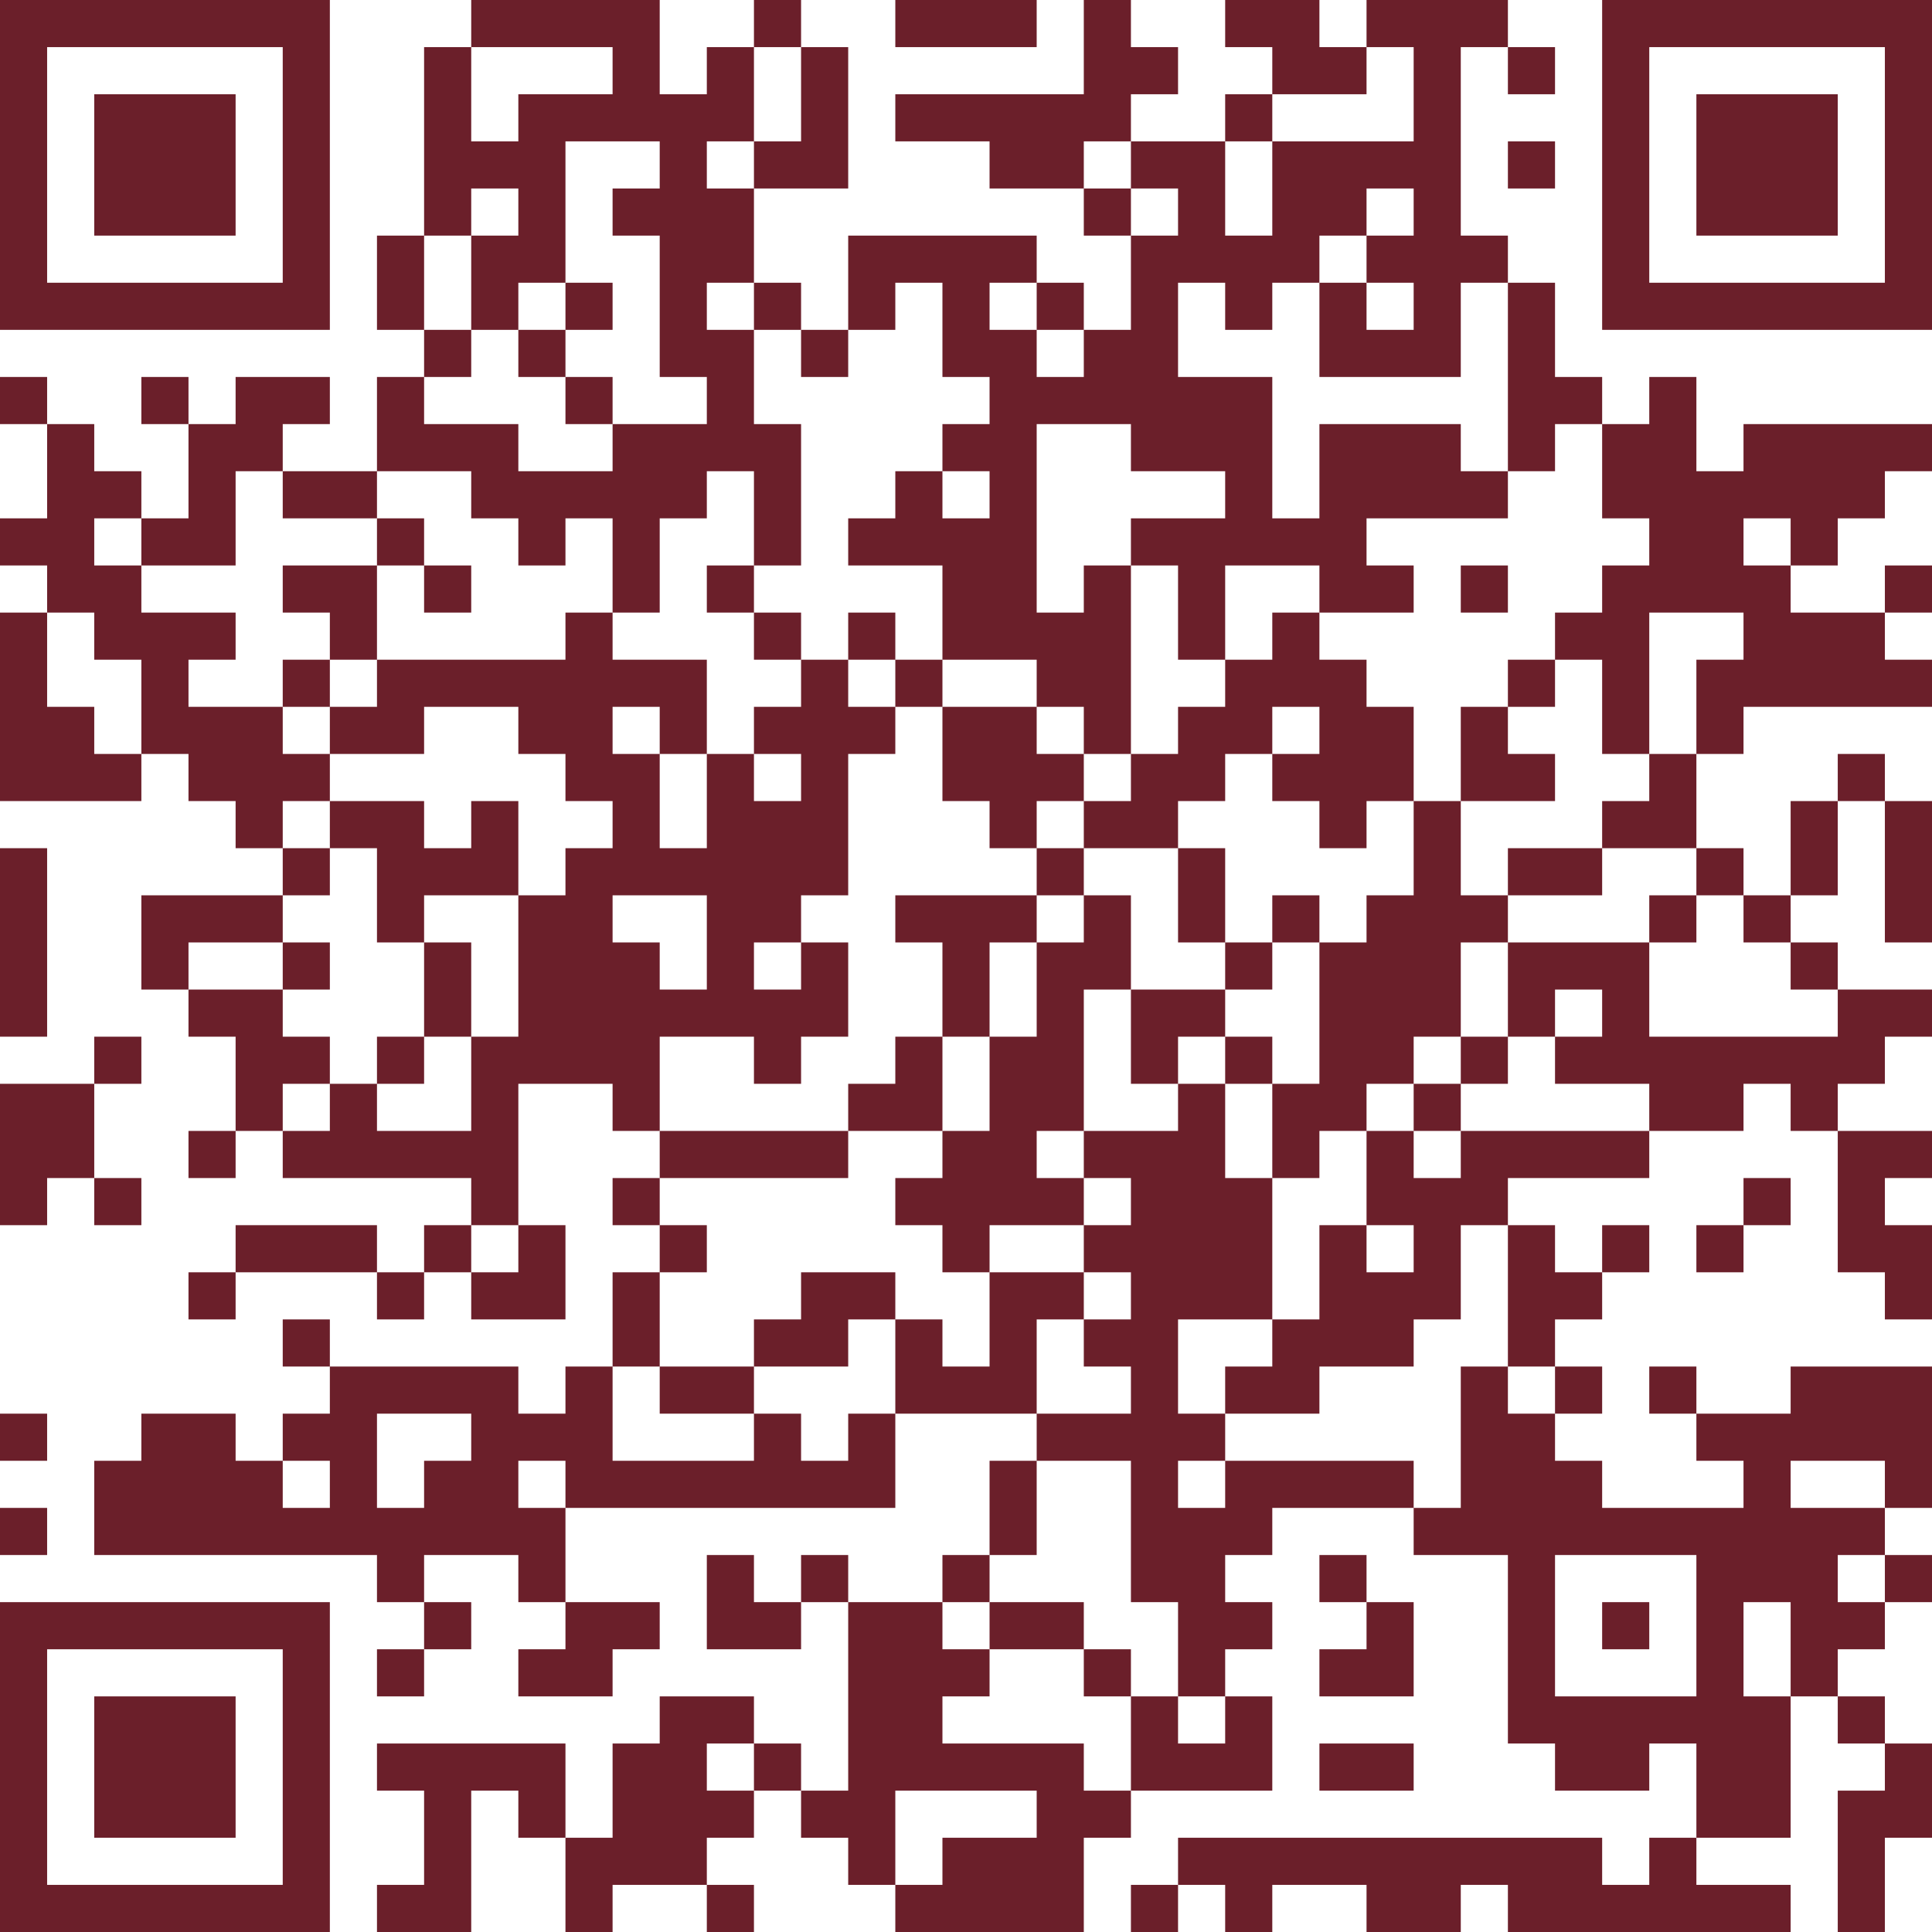
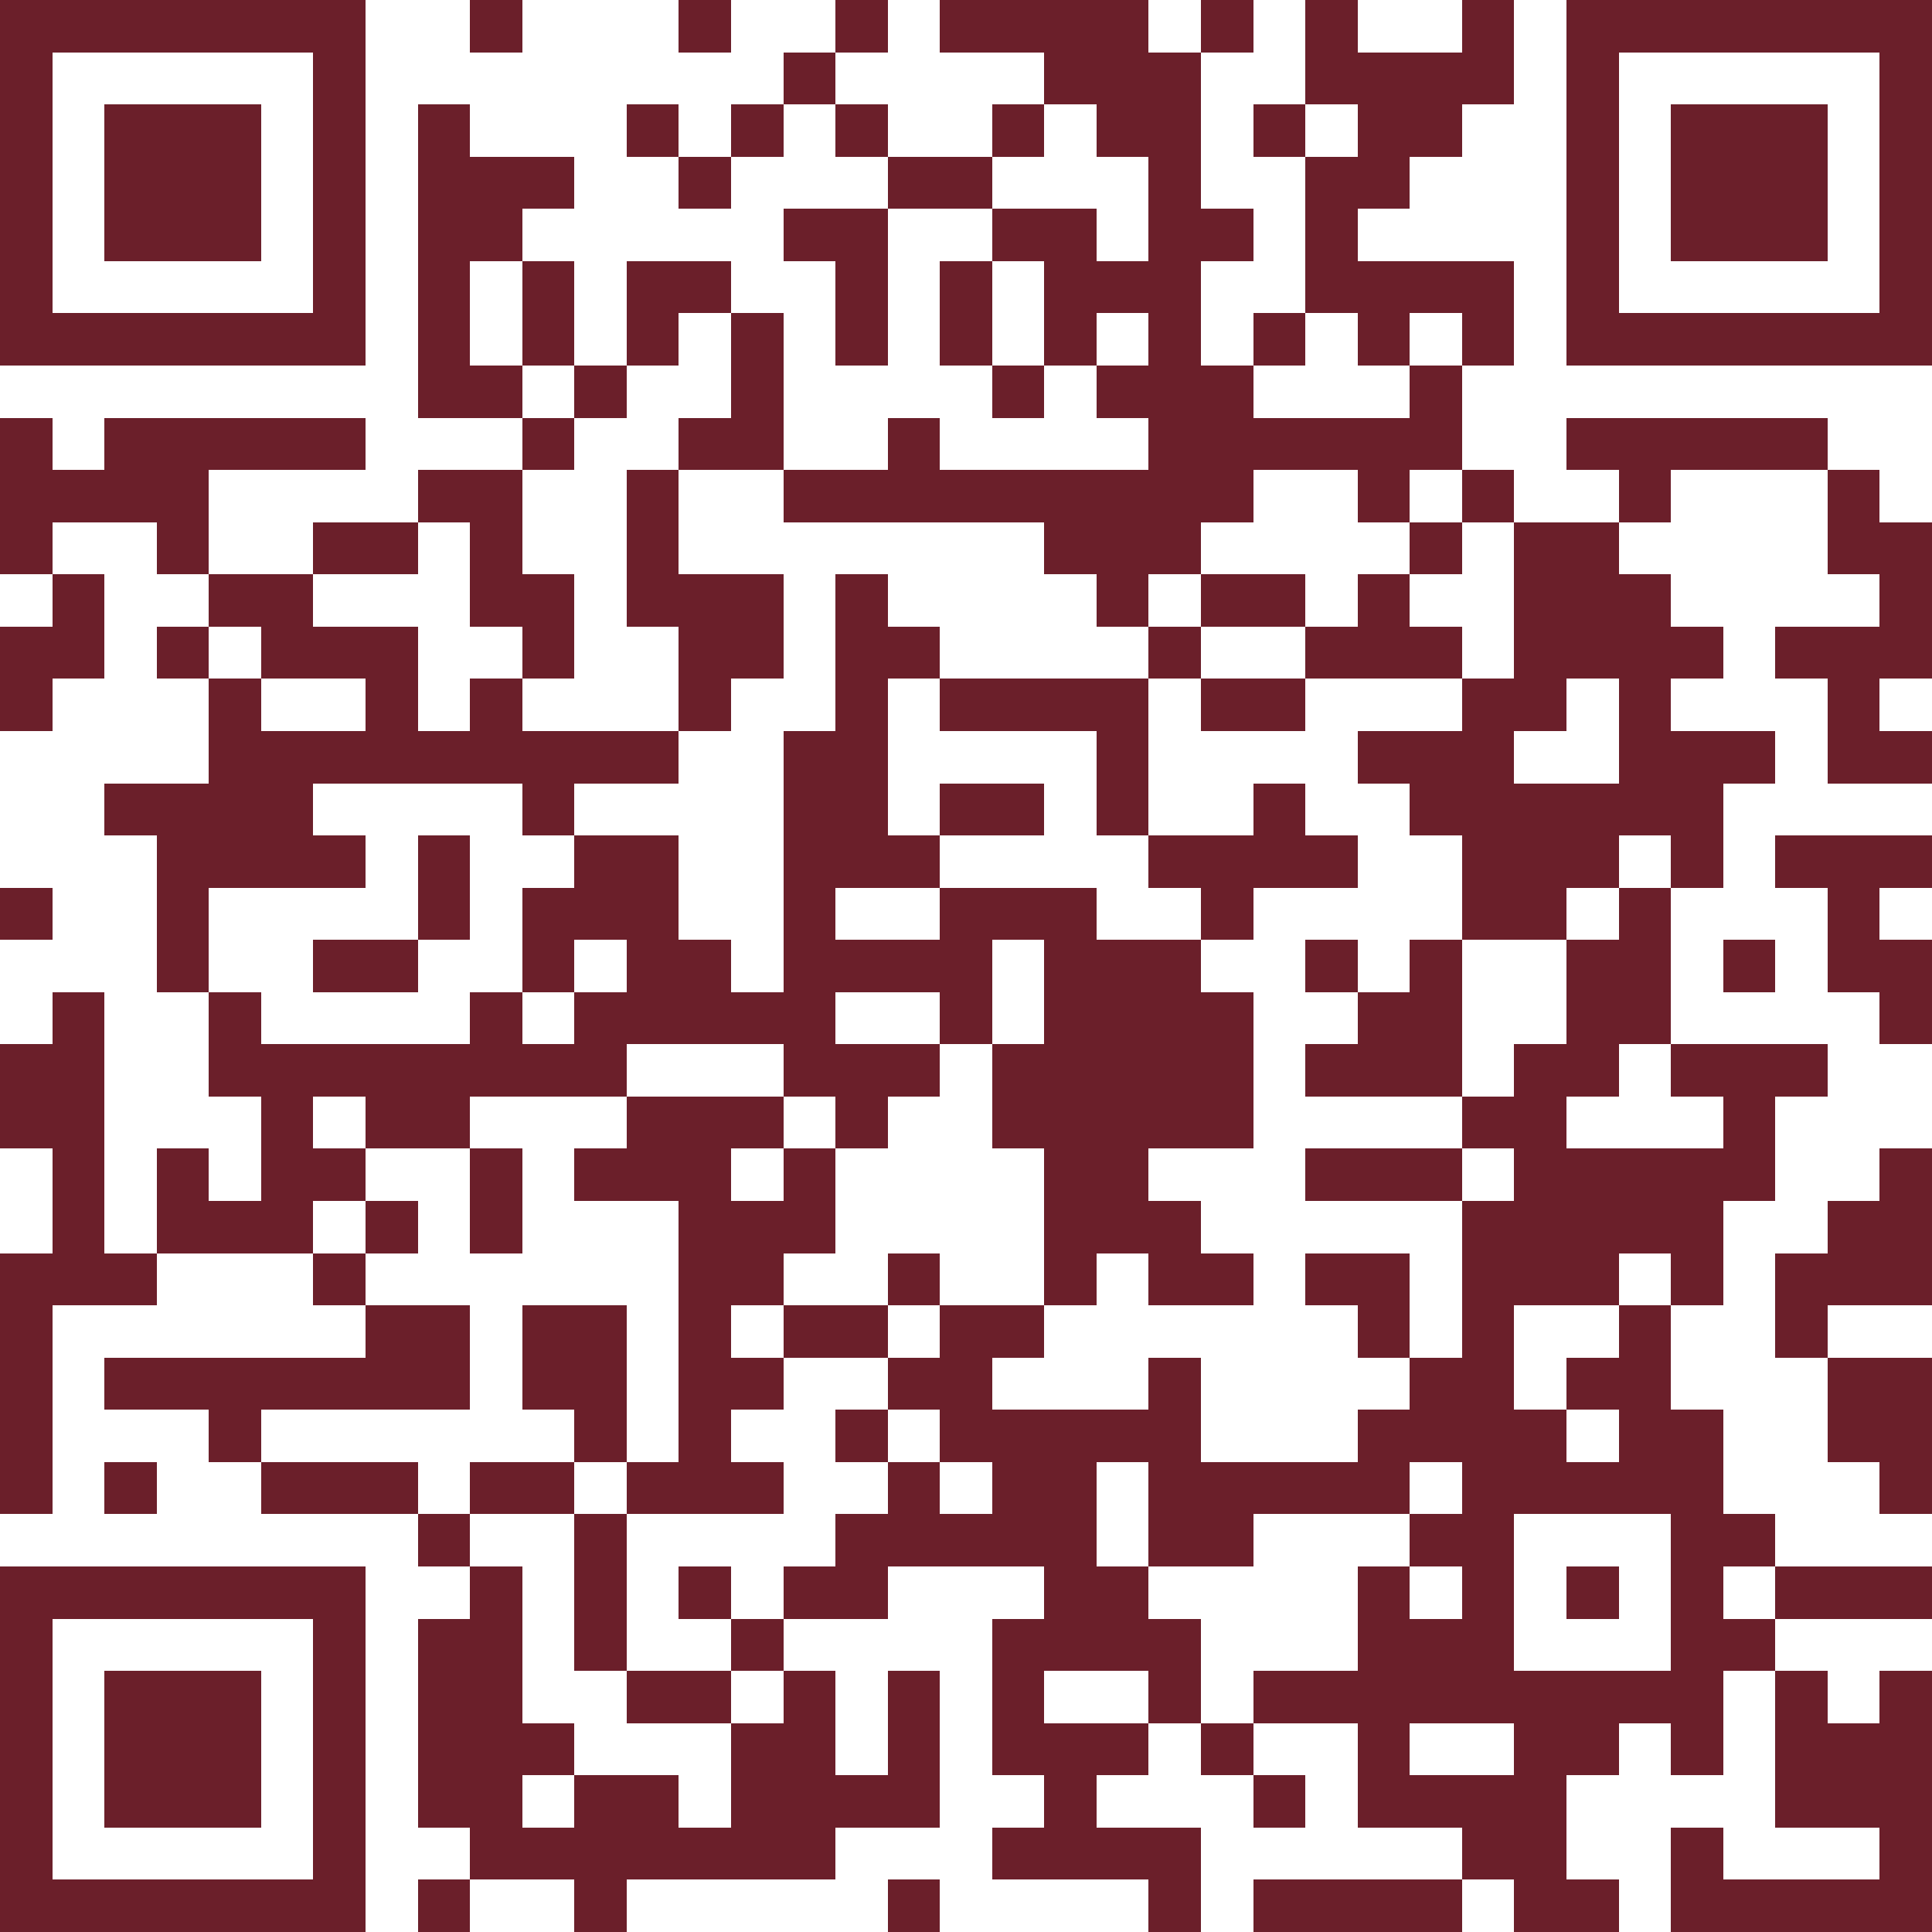
- <svg xmlns="http://www.w3.org/2000/svg" width="328" height="328" class="segno">
-   <path transform="scale(8)" class="qrline" stroke="#6b1f2a" d="M0 0.5h7m3 0h4m2 0h1m2 0h3m1 0h1m2 0h2m1 0h3m2 0h7m-41 1h1m5 0h1m2 0h1m3 0h1m1 0h1m1 0h1m5 0h2m2 0h2m1 0h1m1 0h1m1 0h1m5 0h1m-41 1h1m1 0h3m1 0h1m2 0h1m1 0h5m1 0h1m1 0h5m2 0h1m3 0h1m3 0h1m1 0h3m1 0h1m-41 1h1m1 0h3m1 0h1m2 0h3m2 0h1m1 0h2m3 0h2m1 0h2m1 0h4m1 0h1m1 0h1m1 0h3m1 0h1m-41 1h1m1 0h3m1 0h1m2 0h1m1 0h1m1 0h3m7 0h1m1 0h1m1 0h2m1 0h1m3 0h1m1 0h3m1 0h1m-41 1h1m5 0h1m1 0h1m1 0h2m2 0h2m2 0h4m2 0h4m1 0h3m2 0h1m5 0h1m-41 1h7m1 0h1m1 0h1m1 0h1m1 0h1m1 0h1m1 0h1m1 0h1m1 0h1m1 0h1m1 0h1m1 0h1m1 0h1m1 0h1m1 0h7m-32 1h1m1 0h1m2 0h2m1 0h1m2 0h2m1 0h2m3 0h3m1 0h1m-33 1h1m2 0h1m1 0h2m1 0h1m3 0h1m2 0h1m5 0h6m5 0h2m1 0h1m-35 1h1m2 0h2m2 0h3m2 0h4m3 0h2m2 0h3m1 0h3m1 0h1m1 0h2m1 0h4m-40 1h2m1 0h1m1 0h2m2 0h5m1 0h1m2 0h1m1 0h1m4 0h1m1 0h4m2 0h6m-40 1h2m1 0h2m3 0h1m2 0h1m1 0h1m2 0h1m1 0h4m2 0h5m6 0h2m1 0h1m-38 1h2m3 0h2m1 0h1m3 0h1m1 0h1m4 0h2m1 0h1m1 0h1m2 0h2m1 0h1m2 0h4m2 0h1m-41 1h1m1 0h3m2 0h1m4 0h1m3 0h1m1 0h1m1 0h4m1 0h1m1 0h1m5 0h2m2 0h3m-40 1h1m2 0h1m2 0h1m1 0h7m2 0h1m1 0h1m2 0h2m2 0h3m3 0h1m1 0h1m1 0h5m-41 1h2m1 0h3m1 0h2m2 0h2m1 0h1m1 0h3m1 0h2m1 0h1m1 0h2m1 0h2m1 0h1m2 0h1m1 0h1m-37 1h3m1 0h3m5 0h2m1 0h1m1 0h1m2 0h3m1 0h2m1 0h3m1 0h2m2 0h1m3 0h1m-35 1h1m1 0h2m1 0h1m2 0h1m1 0h3m3 0h1m1 0h2m3 0h1m1 0h1m3 0h2m2 0h1m1 0h1m-41 1h1m5 0h1m1 0h3m1 0h6m4 0h1m2 0h1m4 0h1m1 0h2m2 0h1m1 0h1m1 0h1m-41 1h1m2 0h3m2 0h1m2 0h2m2 0h2m2 0h3m1 0h1m1 0h1m1 0h1m1 0h3m3 0h1m1 0h1m2 0h1m-41 1h1m2 0h1m2 0h1m2 0h1m1 0h3m1 0h1m1 0h1m2 0h1m1 0h2m2 0h1m1 0h3m1 0h3m3 0h1m-39 1h1m3 0h2m3 0h1m1 0h7m2 0h1m1 0h1m1 0h2m2 0h3m1 0h1m1 0h1m4 0h2m-39 1h1m2 0h2m1 0h1m1 0h4m2 0h1m2 0h1m1 0h2m1 0h1m1 0h1m1 0h2m1 0h1m1 0h7m-40 1h2m3 0h1m1 0h1m2 0h1m2 0h1m4 0h2m1 0h2m2 0h1m1 0h2m1 0h1m4 0h2m1 0h1m-39 1h2m2 0h1m1 0h5m3 0h4m2 0h2m1 0h3m1 0h1m1 0h1m1 0h4m4 0h2m-41 1h1m1 0h1m7 0h1m2 0h1m5 0h4m1 0h3m2 0h3m5 0h1m1 0h1m-35 1h3m1 0h1m1 0h1m2 0h1m5 0h1m2 0h4m1 0h1m1 0h1m1 0h1m1 0h1m1 0h1m2 0h2m-37 1h1m3 0h1m1 0h2m1 0h1m3 0h2m2 0h2m1 0h3m1 0h3m1 0h2m6 0h1m-35 1h1m6 0h1m2 0h2m1 0h1m1 0h1m1 0h2m2 0h3m2 0h1m-26 1h4m1 0h1m1 0h2m3 0h3m2 0h1m1 0h2m3 0h1m1 0h1m1 0h1m2 0h3m-41 1h1m2 0h2m1 0h2m2 0h3m3 0h1m1 0h1m3 0h4m5 0h2m3 0h5m-39 1h4m1 0h1m1 0h2m1 0h7m2 0h1m2 0h1m1 0h4m1 0h3m3 0h1m2 0h1m-41 1h1m1 0h10m9 0h1m2 0h3m3 0h10m-32 1h1m2 0h1m3 0h1m1 0h1m2 0h1m3 0h2m2 0h1m3 0h1m3 0h3m1 0h1m-41 1h7m2 0h1m2 0h2m1 0h2m1 0h2m1 0h2m2 0h2m2 0h1m2 0h1m1 0h1m1 0h1m1 0h2m-40 1h1m5 0h1m1 0h1m2 0h2m5 0h3m2 0h1m1 0h1m2 0h2m2 0h1m3 0h1m1 0h1m-39 1h1m1 0h3m1 0h1m7 0h2m2 0h2m4 0h1m1 0h1m5 0h6m1 0h1m-40 1h1m1 0h3m1 0h1m1 0h4m1 0h2m1 0h1m1 0h5m1 0h3m1 0h2m3 0h2m1 0h2m2 0h1m-41 1h1m1 0h3m1 0h1m2 0h1m1 0h1m1 0h3m1 0h2m3 0h2m12 0h2m1 0h2m-41 1h1m5 0h1m2 0h1m2 0h3m3 0h1m1 0h3m2 0h9m1 0h1m3 0h1m-40 1h7m1 0h2m2 0h1m2 0h1m3 0h4m1 0h1m1 0h1m2 0h2m1 0h6m1 0h1" />
+ <svg xmlns="http://www.w3.org/2000/svg" viewBox="0 0 37 37" shape-rendering="crispEdges">
+   <path stroke="#6B1F2A" d="M0 0.5h7m2 0h1m3 0h1m2 0h1m1 0h4m1 0h1m1 0h1m2 0h1m1 0h7M0 1.5h1m5 0h1m8 0h1m4 0h3m2 0h4m1 0h1m5 0h1M0 2.5h1m1 0h3m1 0h1m1 0h1m3 0h1m1 0h1m1 0h1m2 0h1m1 0h2m1 0h1m1 0h2m2 0h1m1 0h3m1 0h1M0 3.5h1m1 0h3m1 0h1m1 0h3m2 0h1m3 0h2m3 0h1m2 0h2m3 0h1m1 0h3m1 0h1M0 4.5h1m1 0h3m1 0h1m1 0h2m5 0h2m2 0h2m1 0h2m1 0h1m4 0h1m1 0h3m1 0h1M0 5.5h1m5 0h1m1 0h1m1 0h1m1 0h2m2 0h1m1 0h1m1 0h3m2 0h4m1 0h1m5 0h1M0 6.5h7m1 0h1m1 0h1m1 0h1m1 0h1m1 0h1m1 0h1m1 0h1m1 0h1m1 0h1m1 0h1m1 0h1m1 0h7M8 7.5h2m1 0h1m2 0h1m4 0h1m1 0h3m3 0h1M0 8.5h1m1 0h5m3 0h1m2 0h2m2 0h1m4 0h6m2 0h5M0 9.5h4m4 0h2m2 0h1m2 0h9m2 0h1m1 0h1m2 0h1m3 0h1M0 10.5h1m2 0h1m2 0h2m1 0h1m2 0h1m7 0h3m4 0h1m1 0h2m4 0h2M1 11.5h1m2 0h2m3 0h2m1 0h3m1 0h1m4 0h1m1 0h2m1 0h1m2 0h3m4 0h1M0 12.5h2m1 0h1m1 0h3m2 0h1m2 0h2m1 0h2m4 0h1m2 0h3m1 0h4m1 0h3M0 13.5h1m3 0h1m2 0h1m1 0h1m3 0h1m2 0h1m1 0h4m1 0h2m3 0h2m1 0h1m3 0h1M4 14.5h9m2 0h2m4 0h1m4 0h3m2 0h3m1 0h2M2 15.5h4m4 0h1m4 0h2m1 0h2m1 0h1m2 0h1m2 0h6M3 16.5h4m1 0h1m2 0h2m2 0h3m4 0h4m2 0h3m1 0h1m1 0h3M0 17.5h1m2 0h1m4 0h1m1 0h3m2 0h1m2 0h3m2 0h1m4 0h2m1 0h1m3 0h1M3 18.5h1m2 0h2m2 0h1m1 0h2m1 0h4m1 0h3m2 0h1m1 0h1m2 0h2m1 0h1m1 0h2M1 19.5h1m2 0h1m4 0h1m1 0h5m2 0h1m1 0h4m2 0h2m2 0h2m4 0h1M0 20.5h2m2 0h8m3 0h3m1 0h5m1 0h3m1 0h2m1 0h3M0 21.5h2m3 0h1m1 0h2m3 0h3m1 0h1m2 0h5m4 0h2m3 0h1M1 22.5h1m1 0h1m1 0h2m2 0h1m1 0h3m1 0h1m4 0h2m3 0h3m1 0h5m2 0h1M1 23.5h1m1 0h3m1 0h1m1 0h1m3 0h3m4 0h3m5 0h5m2 0h2M0 24.5h3m3 0h1m6 0h2m2 0h1m2 0h1m1 0h2m1 0h2m1 0h3m1 0h1m1 0h3M0 25.5h1m6 0h2m1 0h2m1 0h1m1 0h2m1 0h2m6 0h1m1 0h1m2 0h1m2 0h1M0 26.5h1m1 0h7m1 0h2m1 0h2m2 0h2m3 0h1m4 0h2m1 0h2m3 0h2M0 27.5h1m3 0h1m6 0h1m1 0h1m2 0h1m1 0h5m3 0h4m1 0h2m2 0h2M0 28.5h1m1 0h1m2 0h3m1 0h2m1 0h3m2 0h1m1 0h2m1 0h5m1 0h5m3 0h1M8 29.5h1m2 0h1m4 0h5m1 0h2m3 0h2m3 0h2M0 30.5h7m2 0h1m1 0h1m1 0h1m1 0h2m3 0h2m4 0h1m1 0h1m1 0h1m1 0h1m1 0h3M0 31.5h1m5 0h1m1 0h2m1 0h1m2 0h1m4 0h4m3 0h3m3 0h2M0 32.5h1m1 0h3m1 0h1m1 0h2m2 0h2m1 0h1m1 0h1m1 0h1m2 0h1m1 0h9m1 0h1m1 0h1M0 33.5h1m1 0h3m1 0h1m1 0h3m3 0h2m1 0h1m1 0h3m1 0h1m2 0h1m2 0h2m1 0h1m1 0h3M0 34.5h1m1 0h3m1 0h1m1 0h2m1 0h2m1 0h4m2 0h1m3 0h1m1 0h4m4 0h3M0 35.5h1m5 0h1m2 0h7m3 0h4m5 0h2m2 0h1m3 0h1M0 36.5h7m1 0h1m2 0h1m5 0h1m4 0h1m1 0h4m1 0h2m1 0h5" />
</svg>
